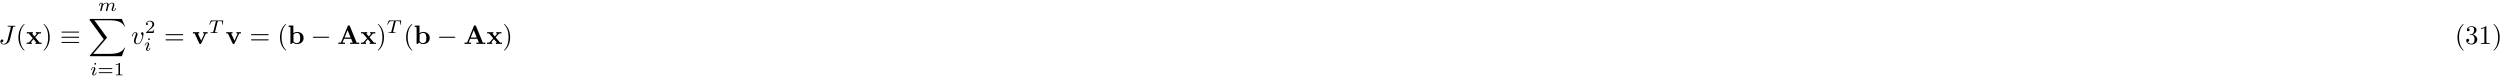
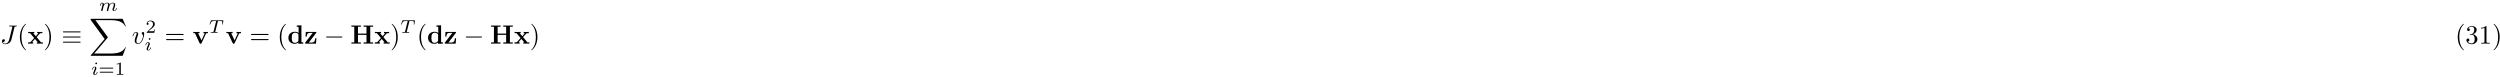
- <svg xmlns="http://www.w3.org/2000/svg" xmlns:xlink="http://www.w3.org/1999/xlink" width="937pt" height="29pt" viewBox="0 0 937 29" version="1.1">
+ <svg xmlns="http://www.w3.org/2000/svg" xmlns:xlink="http://www.w3.org/1999/xlink" width="943pt" height="29pt" viewBox="0 0 943 29" version="1.1">
  <defs>
    <g>
      <symbol overflow="visible" id="glyph0-0">
        <path style="stroke:none;" d="" />
      </symbol>
      <symbol overflow="visible" id="glyph0-1">
        <path style="stroke:none;" d="M 5.391 -6.078 C 5.469 -6.406 5.5 -6.5 6.047 -6.5 C 6.203 -6.5 6.312 -6.5 6.312 -6.688 C 6.312 -6.781 6.25 -6.812 6.172 -6.812 C 5.922 -6.812 5.312 -6.781 5.062 -6.781 C 4.734 -6.781 3.922 -6.812 3.594 -6.812 C 3.516 -6.812 3.391 -6.812 3.391 -6.609 C 3.391 -6.5 3.469 -6.5 3.734 -6.5 C 3.953 -6.5 4.062 -6.5 4.312 -6.484 C 4.547 -6.453 4.609 -6.422 4.609 -6.281 C 4.609 -6.219 4.594 -6.156 4.578 -6.078 L 3.422 -1.5 C 3.188 -0.531 2.516 0 2 0 C 1.734 0 1.203 -0.094 1.047 -0.625 C 1.078 -0.609 1.141 -0.609 1.172 -0.609 C 1.562 -0.609 1.812 -0.953 1.812 -1.25 C 1.812 -1.562 1.547 -1.672 1.375 -1.672 C 1.203 -1.672 0.703 -1.547 0.703 -0.875 C 0.703 -0.25 1.234 0.219 2.031 0.219 C 2.938 0.219 3.984 -0.438 4.234 -1.422 Z M 5.391 -6.078 " />
      </symbol>
      <symbol overflow="visible" id="glyph0-2">
        <path style="stroke:none;" d="M 4.672 -3.703 C 4.672 -4.25 4.406 -4.406 4.234 -4.406 C 3.984 -4.406 3.734 -4.141 3.734 -3.922 C 3.734 -3.797 3.781 -3.734 3.891 -3.625 C 4.109 -3.422 4.234 -3.172 4.234 -2.812 C 4.234 -2.391 3.625 -0.109 2.469 -0.109 C 1.953 -0.109 1.719 -0.453 1.719 -0.984 C 1.719 -1.531 2 -2.266 2.297 -3.094 C 2.375 -3.266 2.422 -3.406 2.422 -3.594 C 2.422 -4.031 2.109 -4.406 1.609 -4.406 C 0.672 -4.406 0.297 -2.953 0.297 -2.875 C 0.297 -2.766 0.391 -2.766 0.406 -2.766 C 0.516 -2.766 0.516 -2.797 0.562 -2.953 C 0.859 -3.953 1.281 -4.188 1.578 -4.188 C 1.656 -4.188 1.828 -4.188 1.828 -3.875 C 1.828 -3.625 1.719 -3.344 1.656 -3.172 C 1.219 -2.016 1.094 -1.562 1.094 -1.125 C 1.094 -0.047 1.969 0.109 2.422 0.109 C 4.094 0.109 4.672 -3.188 4.672 -3.703 Z M 4.672 -3.703 " />
      </symbol>
      <symbol overflow="visible" id="glyph1-0">
        <path style="stroke:none;" d="" />
      </symbol>
      <symbol overflow="visible" id="glyph1-1">
        <path style="stroke:none;" d="M 3.297 2.391 C 3.297 2.359 3.297 2.344 3.125 2.172 C 1.891 0.922 1.562 -0.969 1.562 -2.5 C 1.562 -4.234 1.938 -5.969 3.172 -7.203 C 3.297 -7.328 3.297 -7.344 3.297 -7.375 C 3.297 -7.453 3.266 -7.484 3.203 -7.484 C 3.094 -7.484 2.203 -6.797 1.609 -5.531 C 1.109 -4.438 0.984 -3.328 0.984 -2.5 C 0.984 -1.719 1.094 -0.516 1.641 0.625 C 2.25 1.844 3.094 2.5 3.203 2.5 C 3.266 2.5 3.297 2.469 3.297 2.391 Z M 3.297 2.391 " />
      </symbol>
      <symbol overflow="visible" id="glyph1-2">
        <path style="stroke:none;" d="M 2.875 -2.5 C 2.875 -3.266 2.766 -4.469 2.219 -5.609 C 1.625 -6.828 0.766 -7.484 0.672 -7.484 C 0.609 -7.484 0.562 -7.438 0.562 -7.375 C 0.562 -7.344 0.562 -7.328 0.75 -7.141 C 1.734 -6.156 2.297 -4.578 2.297 -2.5 C 2.297 -0.781 1.938 0.969 0.703 2.219 C 0.562 2.344 0.562 2.359 0.562 2.391 C 0.562 2.453 0.609 2.5 0.672 2.5 C 0.766 2.5 1.672 1.812 2.25 0.547 C 2.766 -0.547 2.875 -1.656 2.875 -2.5 Z M 2.875 -2.5 " />
      </symbol>
      <symbol overflow="visible" id="glyph1-3">
        <path style="stroke:none;" d="M 6.844 -3.266 C 7 -3.266 7.188 -3.266 7.188 -3.453 C 7.188 -3.656 7 -3.656 6.859 -3.656 L 0.891 -3.656 C 0.75 -3.656 0.562 -3.656 0.562 -3.453 C 0.562 -3.266 0.75 -3.266 0.891 -3.266 Z M 6.859 -1.328 C 7 -1.328 7.188 -1.328 7.188 -1.531 C 7.188 -1.719 7 -1.719 6.844 -1.719 L 0.891 -1.719 C 0.75 -1.719 0.562 -1.719 0.562 -1.531 C 0.562 -1.328 0.75 -1.328 0.891 -1.328 Z M 6.859 -1.328 " />
      </symbol>
      <symbol overflow="visible" id="glyph1-4">
        <path style="stroke:none;" d="M 2.891 -3.516 C 3.703 -3.781 4.281 -4.469 4.281 -5.266 C 4.281 -6.078 3.406 -6.641 2.453 -6.641 C 1.453 -6.641 0.688 -6.047 0.688 -5.281 C 0.688 -4.953 0.906 -4.766 1.203 -4.766 C 1.5 -4.766 1.703 -4.984 1.703 -5.281 C 1.703 -5.766 1.234 -5.766 1.094 -5.766 C 1.391 -6.266 2.047 -6.391 2.406 -6.391 C 2.828 -6.391 3.375 -6.172 3.375 -5.281 C 3.375 -5.156 3.344 -4.578 3.094 -4.141 C 2.797 -3.656 2.453 -3.625 2.203 -3.625 C 2.125 -3.609 1.891 -3.594 1.812 -3.594 C 1.734 -3.578 1.672 -3.562 1.672 -3.469 C 1.672 -3.359 1.734 -3.359 1.906 -3.359 L 2.344 -3.359 C 3.156 -3.359 3.531 -2.688 3.531 -1.703 C 3.531 -0.344 2.844 -0.062 2.406 -0.062 C 1.969 -0.062 1.219 -0.234 0.875 -0.812 C 1.219 -0.766 1.531 -0.984 1.531 -1.359 C 1.531 -1.719 1.266 -1.922 0.984 -1.922 C 0.734 -1.922 0.422 -1.781 0.422 -1.344 C 0.422 -0.438 1.344 0.219 2.438 0.219 C 3.656 0.219 4.562 -0.688 4.562 -1.703 C 4.562 -2.516 3.922 -3.297 2.891 -3.516 Z M 2.891 -3.516 " />
      </symbol>
      <symbol overflow="visible" id="glyph1-5">
        <path style="stroke:none;" d="M 2.938 -6.375 C 2.938 -6.625 2.938 -6.641 2.703 -6.641 C 2.078 -6 1.203 -6 0.891 -6 L 0.891 -5.688 C 1.094 -5.688 1.672 -5.688 2.188 -5.953 L 2.188 -0.781 C 2.188 -0.422 2.156 -0.312 1.266 -0.312 L 0.953 -0.312 L 0.953 0 C 1.297 -0.031 2.156 -0.031 2.562 -0.031 C 2.953 -0.031 3.828 -0.031 4.172 0 L 4.172 -0.312 L 3.859 -0.312 C 2.953 -0.312 2.938 -0.422 2.938 -0.781 Z M 2.938 -6.375 " />
      </symbol>
      <symbol overflow="visible" id="glyph2-0">
        <path style="stroke:none;" d="" />
      </symbol>
      <symbol overflow="visible" id="glyph2-1">
        <path style="stroke:none;" d="M 3.453 -2.453 L 4.609 -3.75 C 4.75 -3.891 4.812 -3.953 5.625 -3.953 L 5.625 -4.422 C 5.281 -4.406 4.766 -4.391 4.719 -4.391 C 4.469 -4.391 3.969 -4.422 3.688 -4.422 L 3.688 -3.953 C 3.828 -3.953 3.953 -3.938 4.062 -3.875 C 4.031 -3.812 4.031 -3.781 3.984 -3.75 L 3.156 -2.812 L 2.172 -3.953 L 2.578 -3.953 L 2.578 -4.422 C 2.312 -4.422 1.688 -4.391 1.359 -4.391 C 1.047 -4.391 0.594 -4.422 0.266 -4.422 L 0.266 -3.953 L 0.984 -3.953 L 2.531 -2.125 L 1.219 -0.656 C 1.062 -0.469 0.703 -0.469 0.219 -0.469 L 0.219 0 C 0.562 -0.016 1.094 -0.031 1.141 -0.031 C 1.391 -0.031 1.969 -0.016 2.156 0 L 2.156 -0.469 C 1.984 -0.469 1.797 -0.516 1.797 -0.578 C 1.797 -0.594 1.797 -0.594 1.859 -0.672 L 2.828 -1.766 L 3.922 -0.469 L 3.531 -0.469 L 3.531 0 C 3.797 -0.016 4.406 -0.031 4.734 -0.031 C 5.047 -0.031 5.5 -0.016 5.828 0 L 5.828 -0.469 L 5.125 -0.469 Z M 3.453 -2.453 " />
      </symbol>
      <symbol overflow="visible" id="glyph2-2">
        <path style="stroke:none;" d="M 5.047 -3.75 C 5.109 -3.891 5.141 -3.953 5.781 -3.953 L 5.781 -4.422 C 5.531 -4.406 5.25 -4.391 5 -4.391 C 4.75 -4.391 4.297 -4.422 4.094 -4.422 L 4.094 -3.953 C 4.281 -3.953 4.562 -3.922 4.562 -3.844 C 4.562 -3.844 4.562 -3.812 4.516 -3.734 L 3.359 -1.234 L 2.094 -3.953 L 2.625 -3.953 L 2.625 -4.422 C 2.297 -4.406 1.406 -4.391 1.391 -4.391 C 1.109 -4.391 0.672 -4.422 0.266 -4.422 L 0.266 -3.953 L 0.891 -3.953 L 2.641 -0.203 C 2.766 0.047 2.891 0.047 3.016 0.047 C 3.188 0.047 3.297 0.016 3.391 -0.203 Z M 5.047 -3.75 " />
      </symbol>
      <symbol overflow="visible" id="glyph2-3">
-         <path style="stroke:none;" d="M 2.141 -4 L 2.141 -6.922 L 0.375 -6.844 L 0.375 -6.375 C 0.984 -6.375 1.062 -6.375 1.062 -5.984 L 1.062 0 L 1.531 0 L 2.016 -0.562 C 2.094 -0.484 2.578 0.062 3.469 0.062 C 4.953 0.062 5.984 -0.844 5.984 -2.219 C 5.984 -3.547 5.047 -4.484 3.594 -4.484 C 2.875 -4.484 2.375 -4.203 2.141 -4 Z M 2.188 -0.984 L 2.188 -3.484 C 2.469 -3.844 2.938 -4.125 3.484 -4.125 C 4.703 -4.125 4.703 -2.922 4.703 -2.219 C 4.703 -1.75 4.703 -1.203 4.453 -0.812 C 4.156 -0.406 3.703 -0.297 3.375 -0.297 C 2.688 -0.297 2.297 -0.844 2.188 -0.984 Z M 2.188 -0.984 " />
+         <path style="stroke:none;" d="M 4.172 -0.422 L 4.172 0.062 L 5.984 0 L 5.984 -0.469 C 5.375 -0.469 5.297 -0.469 5.297 -0.859 L 5.297 -6.922 L 3.531 -6.844 L 3.531 -6.375 C 4.156 -6.375 4.234 -6.375 4.234 -5.984 L 4.234 -4.031 C 3.734 -4.422 3.203 -4.484 2.875 -4.484 C 1.422 -4.484 0.375 -3.609 0.375 -2.203 C 0.375 -0.891 1.297 0.062 2.766 0.062 C 3.375 0.062 3.859 -0.172 4.172 -0.422 Z M 4.172 -3.516 L 4.172 -1.031 C 4.031 -0.844 3.625 -0.297 2.875 -0.297 C 1.656 -0.297 1.656 -1.5 1.656 -2.203 C 1.656 -2.688 1.656 -3.219 1.906 -3.609 C 2.203 -4.031 2.672 -4.125 2.984 -4.125 C 3.547 -4.125 3.953 -3.812 4.172 -3.516 Z M 4.172 -3.516 " />
      </symbol>
      <symbol overflow="visible" id="glyph2-4">
-         <path style="stroke:none;" d="M 4.719 -6.703 C 4.609 -6.953 4.5 -6.953 4.328 -6.953 C 4.047 -6.953 4 -6.875 3.938 -6.703 L 1.469 -0.703 C 1.406 -0.547 1.375 -0.469 0.625 -0.469 L 0.406 -0.469 L 0.406 0 C 0.781 -0.016 1.266 -0.031 1.578 -0.031 C 1.969 -0.031 2.516 -0.031 2.891 0 L 2.891 -0.469 C 2.875 -0.469 2 -0.469 2 -0.594 C 2 -0.609 2.031 -0.703 2.047 -0.719 L 2.547 -1.922 L 5.219 -1.922 L 5.812 -0.469 L 4.859 -0.469 L 4.859 0 C 5.25 -0.031 6.188 -0.031 6.625 -0.031 C 7.016 -0.031 7.891 -0.031 8.25 0 L 8.25 -0.469 L 7.281 -0.469 Z M 3.875 -5.156 L 5.016 -2.391 L 2.734 -2.391 Z M 3.875 -5.156 " />
+         <path style="stroke:none;" d="M 4.469 -4 C 4.562 -4.109 4.578 -4.125 4.578 -4.219 C 4.578 -4.422 4.438 -4.422 4.25 -4.422 L 0.594 -4.422 L 0.484 -2.688 L 0.953 -2.688 C 1 -3.703 1.312 -4.062 2.344 -4.062 L 3.188 -4.062 L 0.406 -0.438 C 0.312 -0.328 0.312 -0.312 0.312 -0.219 C 0.312 0 0.453 0 0.641 0 L 4.422 0 L 4.609 -2.016 L 4.141 -2.016 C 4.047 -1 3.891 -0.406 2.578 -0.406 L 1.719 -0.406 Z M 4.469 -4 " />
+       </symbol>
+       <symbol overflow="visible" id="glyph2-5">
+         <path style="stroke:none;" d="M 7.5 -6.375 L 8.578 -6.375 L 8.578 -6.844 C 8.188 -6.812 7.219 -6.812 6.781 -6.812 C 6.359 -6.812 5.391 -6.812 5 -6.844 L 5 -6.375 L 6.078 -6.375 L 6.078 -3.781 L 2.875 -3.781 L 2.875 -6.375 L 3.953 -6.375 L 3.953 -6.844 C 3.578 -6.812 2.609 -6.812 2.172 -6.812 C 1.75 -6.812 0.766 -6.812 0.391 -6.844 L 0.391 -6.375 L 1.469 -6.375 L 1.469 -0.469 L 0.391 -0.469 L 0.391 0 C 0.766 -0.031 1.75 -0.031 2.172 -0.031 C 2.609 -0.031 3.578 -0.031 3.953 0 L 3.953 -0.469 L 2.875 -0.469 L 2.875 -3.312 L 6.078 -3.312 L 6.078 -0.469 L 5 -0.469 L 5 0 C 5.391 -0.031 6.359 -0.031 6.781 -0.031 C 7.219 -0.031 8.188 -0.031 8.578 0 L 8.578 -0.469 L 7.5 -0.469 Z M 7.5 -6.375 " />
      </symbol>
      <symbol overflow="visible" id="glyph3-0">
        <path style="stroke:none;" d="" />
      </symbol>
      <symbol overflow="visible" id="glyph3-1">
        <path style="stroke:none;" d="M 6.844 -4.234 C 7.016 -4.234 7.203 -4.234 7.203 -4.422 C 7.203 -4.625 7.016 -4.625 6.844 -4.625 L 0.891 -4.625 C 0.734 -4.625 0.547 -4.625 0.547 -4.422 C 0.547 -4.234 0.75 -4.234 0.906 -4.234 Z M 6.844 -0.359 C 7.016 -0.359 7.203 -0.359 7.203 -0.562 C 7.203 -0.75 7.016 -0.75 6.844 -0.75 L 0.906 -0.75 C 0.75 -0.75 0.547 -0.75 0.547 -0.562 C 0.547 -0.359 0.734 -0.359 0.891 -0.359 Z M 6.844 -2.297 C 7.016 -2.297 7.203 -2.297 7.203 -2.5 C 7.203 -2.688 7.016 -2.688 6.844 -2.688 L 0.891 -2.688 C 0.734 -2.688 0.547 -2.688 0.547 -2.5 C 0.547 -2.297 0.734 -2.297 0.891 -2.297 Z M 6.844 -2.297 " />
      </symbol>
      <symbol overflow="visible" id="glyph3-2">
        <path style="stroke:none;" d="M 6.562 -2.297 C 6.734 -2.297 6.922 -2.297 6.922 -2.5 C 6.922 -2.688 6.734 -2.688 6.562 -2.688 L 1.172 -2.688 C 1 -2.688 0.828 -2.688 0.828 -2.5 C 0.828 -2.297 1 -2.297 1.172 -2.297 Z M 6.562 -2.297 " />
      </symbol>
      <symbol overflow="visible" id="glyph4-0">
        <path style="stroke:none;" d="" />
      </symbol>
      <symbol overflow="visible" id="glyph4-1">
        <path style="stroke:none;" d="M 3.031 -0.562 C 2.984 -0.422 2.922 -0.188 2.922 -0.156 C 2.922 0 3.047 0.062 3.156 0.062 C 3.297 0.062 3.406 -0.016 3.438 -0.078 C 3.469 -0.141 3.531 -0.375 3.562 -0.516 C 3.594 -0.641 3.672 -0.969 3.719 -1.141 C 3.75 -1.297 3.797 -1.453 3.828 -1.609 C 3.906 -1.906 3.906 -1.922 4.047 -2.141 C 4.266 -2.484 4.625 -2.875 5.156 -2.875 C 5.547 -2.875 5.578 -2.562 5.578 -2.391 C 5.578 -1.969 5.281 -1.203 5.156 -0.906 C 5.094 -0.703 5.062 -0.641 5.062 -0.531 C 5.062 -0.156 5.359 0.062 5.719 0.062 C 6.422 0.062 6.719 -0.891 6.719 -1 C 6.719 -1.094 6.641 -1.094 6.609 -1.094 C 6.516 -1.094 6.516 -1.047 6.484 -0.969 C 6.328 -0.406 6.016 -0.125 5.75 -0.125 C 5.594 -0.125 5.562 -0.219 5.562 -0.375 C 5.562 -0.531 5.609 -0.625 5.734 -0.938 C 5.812 -1.156 6.094 -1.891 6.094 -2.281 C 6.094 -2.391 6.094 -2.688 5.844 -2.891 C 5.719 -2.969 5.516 -3.078 5.188 -3.078 C 4.562 -3.078 4.188 -2.656 3.953 -2.375 C 3.906 -2.969 3.406 -3.078 3.047 -3.078 C 2.469 -3.078 2.078 -2.719 1.875 -2.438 C 1.828 -2.922 1.422 -3.078 1.125 -3.078 C 0.828 -3.078 0.672 -2.859 0.578 -2.703 C 0.422 -2.438 0.328 -2.047 0.328 -2 C 0.328 -1.922 0.422 -1.922 0.453 -1.922 C 0.547 -1.922 0.547 -1.938 0.594 -2.125 C 0.703 -2.531 0.844 -2.875 1.109 -2.875 C 1.297 -2.875 1.344 -2.719 1.344 -2.531 C 1.344 -2.406 1.281 -2.141 1.219 -1.953 C 1.172 -1.766 1.109 -1.484 1.078 -1.328 L 0.844 -0.438 C 0.828 -0.344 0.781 -0.172 0.781 -0.156 C 0.781 0 0.906 0.062 1.016 0.062 C 1.141 0.062 1.25 -0.016 1.297 -0.078 C 1.328 -0.141 1.375 -0.375 1.422 -0.516 C 1.453 -0.641 1.531 -0.969 1.562 -1.141 C 1.609 -1.297 1.656 -1.453 1.688 -1.609 C 1.766 -1.891 1.781 -1.953 1.984 -2.234 C 2.172 -2.516 2.5 -2.875 3.031 -2.875 C 3.422 -2.875 3.438 -2.516 3.438 -2.391 C 3.438 -2.219 3.422 -2.125 3.312 -1.734 Z M 3.031 -0.562 " />
      </symbol>
      <symbol overflow="visible" id="glyph4-2">
        <path style="stroke:none;" d="M 2.266 -4.359 C 2.266 -4.469 2.172 -4.625 1.984 -4.625 C 1.797 -4.625 1.594 -4.438 1.594 -4.234 C 1.594 -4.125 1.672 -3.969 1.875 -3.969 C 2.062 -3.969 2.266 -4.172 2.266 -4.359 Z M 0.844 -0.812 C 0.812 -0.719 0.781 -0.641 0.781 -0.516 C 0.781 -0.188 1.047 0.062 1.438 0.062 C 2.125 0.062 2.438 -0.891 2.438 -1 C 2.438 -1.094 2.344 -1.094 2.328 -1.094 C 2.234 -1.094 2.219 -1.047 2.188 -0.969 C 2.031 -0.406 1.734 -0.125 1.453 -0.125 C 1.312 -0.125 1.281 -0.219 1.281 -0.375 C 1.281 -0.531 1.328 -0.656 1.391 -0.812 C 1.469 -1 1.547 -1.188 1.609 -1.375 C 1.672 -1.547 1.938 -2.172 1.953 -2.266 C 1.984 -2.328 2 -2.406 2 -2.484 C 2 -2.812 1.719 -3.078 1.344 -3.078 C 0.641 -3.078 0.328 -2.125 0.328 -2 C 0.328 -1.922 0.422 -1.922 0.453 -1.922 C 0.547 -1.922 0.547 -1.953 0.578 -2.031 C 0.75 -2.625 1.062 -2.875 1.312 -2.875 C 1.422 -2.875 1.484 -2.828 1.484 -2.641 C 1.484 -2.469 1.453 -2.375 1.281 -1.938 Z M 0.844 -0.812 " />
      </symbol>
      <symbol overflow="visible" id="glyph4-3">
        <path style="stroke:none;" d="M 3.391 -4.219 C 3.438 -4.422 3.453 -4.438 3.609 -4.453 C 3.641 -4.453 3.875 -4.453 4.016 -4.453 C 4.453 -4.453 4.625 -4.453 4.797 -4.406 C 5.109 -4.312 5.125 -4.109 5.125 -3.859 C 5.125 -3.75 5.125 -3.656 5.078 -3.297 L 5.062 -3.219 C 5.062 -3.141 5.109 -3.109 5.188 -3.109 C 5.297 -3.109 5.297 -3.172 5.312 -3.281 L 5.5 -4.609 C 5.5 -4.703 5.422 -4.703 5.297 -4.703 L 1.016 -4.703 C 0.844 -4.703 0.828 -4.703 0.781 -4.562 L 0.328 -3.328 C 0.328 -3.297 0.297 -3.234 0.297 -3.203 C 0.297 -3.172 0.312 -3.109 0.422 -3.109 C 0.516 -3.109 0.516 -3.141 0.562 -3.281 C 0.969 -4.391 1.203 -4.453 2.266 -4.453 L 2.547 -4.453 C 2.766 -4.453 2.766 -4.453 2.766 -4.391 C 2.766 -4.391 2.766 -4.344 2.734 -4.25 L 1.812 -0.578 C 1.75 -0.328 1.734 -0.25 1 -0.25 C 0.75 -0.25 0.688 -0.25 0.688 -0.094 C 0.688 -0.078 0.703 0 0.812 0 C 1 0 1.219 -0.016 1.406 -0.016 C 1.609 -0.016 1.812 -0.031 2 -0.031 C 2.203 -0.031 2.438 -0.031 2.641 -0.016 C 2.828 -0.016 3.031 0 3.219 0 C 3.281 0 3.375 0 3.375 -0.156 C 3.375 -0.25 3.312 -0.25 3.094 -0.25 C 2.969 -0.25 2.828 -0.266 2.688 -0.266 C 2.453 -0.281 2.438 -0.312 2.438 -0.391 C 2.438 -0.453 2.438 -0.453 2.469 -0.562 Z M 3.391 -4.219 " />
      </symbol>
      <symbol overflow="visible" id="glyph5-0">
        <path style="stroke:none;" d="" />
      </symbol>
      <symbol overflow="visible" id="glyph5-1">
        <path style="stroke:none;" d="M 12.625 13.953 L 13.828 10.766 L 13.578 10.766 C 13.188 11.797 12.125 12.484 10.984 12.781 C 10.781 12.828 9.797 13.094 7.891 13.094 L 1.875 13.094 L 6.953 7.141 C 7.016 7.062 7.031 7.031 7.031 6.984 C 7.031 6.953 7.031 6.922 6.969 6.828 L 2.328 0.484 L 7.781 0.484 C 9.125 0.484 10.031 0.625 10.125 0.641 C 10.656 0.719 11.531 0.891 12.312 1.391 C 12.562 1.547 13.234 2 13.578 2.797 L 13.828 2.797 L 12.625 0 L 0.844 0 C 0.609 0 0.594 0.016 0.562 0.062 C 0.562 0.094 0.562 0.297 0.562 0.406 L 5.828 7.609 L 0.672 13.672 C 0.562 13.781 0.562 13.844 0.562 13.844 C 0.562 13.953 0.656 13.953 0.844 13.953 Z M 12.625 13.953 " />
      </symbol>
      <symbol overflow="visible" id="glyph6-0">
        <path style="stroke:none;" d="" />
      </symbol>
      <symbol overflow="visible" id="glyph6-1">
        <path style="stroke:none;" d="M 5.359 -2.344 C 5.453 -2.344 5.609 -2.344 5.609 -2.516 C 5.609 -2.688 5.453 -2.688 5.359 -2.688 L 0.75 -2.688 C 0.656 -2.688 0.484 -2.688 0.484 -2.516 C 0.484 -2.344 0.641 -2.344 0.75 -2.344 Z M 5.359 -0.812 C 5.453 -0.812 5.609 -0.812 5.609 -0.969 C 5.609 -1.156 5.453 -1.156 5.359 -1.156 L 0.75 -1.156 C 0.641 -1.156 0.484 -1.156 0.484 -0.969 C 0.484 -0.812 0.656 -0.812 0.75 -0.812 Z M 5.359 -0.812 " />
      </symbol>
      <symbol overflow="visible" id="glyph6-2">
        <path style="stroke:none;" d="M 2.328 -4.438 C 2.328 -4.625 2.328 -4.625 2.125 -4.625 C 1.672 -4.188 1.047 -4.188 0.766 -4.188 L 0.766 -3.938 C 0.922 -3.938 1.391 -3.938 1.766 -4.125 L 1.766 -0.578 C 1.766 -0.344 1.766 -0.25 1.078 -0.25 L 0.812 -0.25 L 0.812 0 C 0.938 0 1.797 -0.031 2.047 -0.031 C 2.266 -0.031 3.141 0 3.297 0 L 3.297 -0.25 L 3.031 -0.25 C 2.328 -0.25 2.328 -0.344 2.328 -0.578 Z M 2.328 -4.438 " />
      </symbol>
      <symbol overflow="visible" id="glyph6-3">
        <path style="stroke:none;" d="M 3.516 -1.266 L 3.281 -1.266 C 3.266 -1.109 3.188 -0.703 3.094 -0.641 C 3.047 -0.594 2.516 -0.594 2.406 -0.594 L 1.125 -0.594 C 1.859 -1.234 2.109 -1.438 2.516 -1.766 C 3.031 -2.172 3.516 -2.609 3.516 -3.266 C 3.516 -4.109 2.781 -4.625 1.891 -4.625 C 1.031 -4.625 0.438 -4.016 0.438 -3.375 C 0.438 -3.031 0.734 -2.984 0.812 -2.984 C 0.969 -2.984 1.172 -3.109 1.172 -3.359 C 1.172 -3.484 1.125 -3.734 0.766 -3.734 C 0.984 -4.219 1.453 -4.375 1.781 -4.375 C 2.484 -4.375 2.844 -3.828 2.844 -3.266 C 2.844 -2.656 2.406 -2.188 2.188 -1.938 L 0.516 -0.266 C 0.438 -0.203 0.438 -0.188 0.438 0 L 3.312 0 Z M 3.516 -1.266 " />
      </symbol>
    </g>
  </defs>
  <g id="surface1">
    <g style="fill:rgb(0%,0%,0%);fill-opacity:1;">
-       <use xlink:href="#glyph0-1" x="-0.56" y="16.46" />
-     </g>
-     <g style="fill:rgb(0%,0%,0%);fill-opacity:1;">
-       <use xlink:href="#glyph1-1" x="5.92" y="16.46" />
-     </g>
-     <g style="fill:rgb(0%,0%,0%);fill-opacity:1;">
-       <use xlink:href="#glyph2-1" x="9.76" y="16.46" />
-     </g>
-     <g style="fill:rgb(0%,0%,0%);fill-opacity:1;">
-       <use xlink:href="#glyph1-2" x="15.76" y="16.46" />
-     </g>
-     <g style="fill:rgb(0%,0%,0%);fill-opacity:1;">
-       <use xlink:href="#glyph3-1" x="22.48" y="16.46" />
-     </g>
-     <g style="fill:rgb(0%,0%,0%);fill-opacity:1;">
-       <use xlink:href="#glyph4-1" x="36.76" y="4.1" />
-     </g>
-     <g style="fill:rgb(0%,0%,0%);fill-opacity:1;">
-       <use xlink:href="#glyph5-1" x="33.04" y="7.1" />
-     </g>
-     <g style="fill:rgb(0%,0%,0%);fill-opacity:1;">
-       <use xlink:href="#glyph4-2" x="33.76" y="28.22" />
-     </g>
-     <g style="fill:rgb(0%,0%,0%);fill-opacity:1;">
-       <use xlink:href="#glyph6-1" x="36.521" y="28.22" />
-     </g>
-     <g style="fill:rgb(0%,0%,0%);fill-opacity:1;">
-       <use xlink:href="#glyph6-2" x="42.641" y="28.22" />
-     </g>
-     <g style="fill:rgb(0%,0%,0%);fill-opacity:1;">
-       <use xlink:href="#glyph0-2" x="49.12" y="16.46" />
-     </g>
-     <g style="fill:rgb(0%,0%,0%);fill-opacity:1;">
-       <use xlink:href="#glyph6-3" x="54.28" y="12.38" />
-     </g>
-     <g style="fill:rgb(0%,0%,0%);fill-opacity:1;">
-       <use xlink:href="#glyph4-2" x="53.92" y="18.98" />
-     </g>
-     <g style="fill:rgb(0%,0%,0%);fill-opacity:1;">
-       <use xlink:href="#glyph1-3" x="61.48" y="16.46" />
-     </g>
-     <g style="fill:rgb(0%,0%,0%);fill-opacity:1;">
-       <use xlink:href="#glyph2-2" x="72.04" y="16.46" />
-     </g>
-     <g style="fill:rgb(0%,0%,0%);fill-opacity:1;">
-       <use xlink:href="#glyph4-3" x="78.16" y="12.38" />
-     </g>
-     <g style="fill:rgb(0%,0%,0%);fill-opacity:1;">
-       <use xlink:href="#glyph2-2" x="84.52" y="16.46" />
-     </g>
-     <g style="fill:rgb(0%,0%,0%);fill-opacity:1;">
-       <use xlink:href="#glyph1-3" x="93.52" y="16.46" />
-     </g>
-     <g style="fill:rgb(0%,0%,0%);fill-opacity:1;">
-       <use xlink:href="#glyph1-1" x="103.96" y="16.46" />
-     </g>
-     <g style="fill:rgb(0%,0%,0%);fill-opacity:1;">
-       <use xlink:href="#glyph2-3" x="107.8" y="16.46" />
-     </g>
-     <g style="fill:rgb(0%,0%,0%);fill-opacity:1;">
-       <use xlink:href="#glyph3-2" x="116.44" y="16.46" />
-     </g>
-     <g style="fill:rgb(0%,0%,0%);fill-opacity:1;">
-       <use xlink:href="#glyph2-4" x="126.4" y="16.46" />
-     </g>
-     <g style="fill:rgb(0%,0%,0%);fill-opacity:1;">
-       <use xlink:href="#glyph2-1" x="135.04" y="16.46" />
-     </g>
-     <g style="fill:rgb(0%,0%,0%);fill-opacity:1;">
-       <use xlink:href="#glyph1-2" x="141.04" y="16.46" />
-     </g>
-     <g style="fill:rgb(0%,0%,0%);fill-opacity:1;">
-       <use xlink:href="#glyph4-3" x="144.88" y="12.38" />
-     </g>
-     <g style="fill:rgb(0%,0%,0%);fill-opacity:1;">
-       <use xlink:href="#glyph1-1" x="151.24" y="16.46" />
-     </g>
-     <g style="fill:rgb(0%,0%,0%);fill-opacity:1;">
-       <use xlink:href="#glyph2-3" x="155.08" y="16.46" />
-     </g>
-     <g style="fill:rgb(0%,0%,0%);fill-opacity:1;">
-       <use xlink:href="#glyph3-2" x="163.72" y="16.46" />
-     </g>
-     <g style="fill:rgb(0%,0%,0%);fill-opacity:1;">
-       <use xlink:href="#glyph2-4" x="173.68" y="16.46" />
-     </g>
-     <g style="fill:rgb(0%,0%,0%);fill-opacity:1;">
-       <use xlink:href="#glyph2-1" x="182.32" y="16.46" />
-     </g>
-     <g style="fill:rgb(0%,0%,0%);fill-opacity:1;">
-       <use xlink:href="#glyph1-2" x="188.32" y="16.46" />
-     </g>
-     <g style="fill:rgb(0%,0%,0%);fill-opacity:1;">
-       <use xlink:href="#glyph1-1" x="920.08" y="16.46" />
-     </g>
-     <g style="fill:rgb(0%,0%,0%);fill-opacity:1;">
-       <use xlink:href="#glyph1-4" x="923.92" y="16.46" />
-     </g>
-     <g style="fill:rgb(0%,0%,0%);fill-opacity:1;">
-       <use xlink:href="#glyph1-5" x="928.96" y="16.46" />
-     </g>
-     <g style="fill:rgb(0%,0%,0%);fill-opacity:1;">
-       <use xlink:href="#glyph1-2" x="934" y="16.46" />
+       <use xlink:href="#glyph0-1" x="0.04" y="16.46" />
+     </g>
+     <g style="fill:rgb(0%,0%,0%);fill-opacity:1;">
+       <use xlink:href="#glyph1-1" x="6.52" y="16.46" />
+     </g>
+     <g style="fill:rgb(0%,0%,0%);fill-opacity:1;">
+       <use xlink:href="#glyph2-1" x="10.36" y="16.46" />
+     </g>
+     <g style="fill:rgb(0%,0%,0%);fill-opacity:1;">
+       <use xlink:href="#glyph1-2" x="16.36" y="16.46" />
+     </g>
+     <g style="fill:rgb(0%,0%,0%);fill-opacity:1;">
+       <use xlink:href="#glyph3-1" x="23.2" y="16.46" />
+     </g>
+     <g style="fill:rgb(0%,0%,0%);fill-opacity:1;">
+       <use xlink:href="#glyph4-1" x="37.36" y="4.1" />
+     </g>
+     <g style="fill:rgb(0%,0%,0%);fill-opacity:1;">
+       <use xlink:href="#glyph5-1" x="33.64" y="7.1" />
+     </g>
+     <g style="fill:rgb(0%,0%,0%);fill-opacity:1;">
+       <use xlink:href="#glyph4-2" x="34.36" y="28.22" />
+     </g>
+     <g style="fill:rgb(0%,0%,0%);fill-opacity:1;">
+       <use xlink:href="#glyph6-1" x="37.12" y="28.22" />
+     </g>
+     <g style="fill:rgb(0%,0%,0%);fill-opacity:1;">
+       <use xlink:href="#glyph6-2" x="43.24" y="28.22" />
+     </g>
+     <g style="fill:rgb(0%,0%,0%);fill-opacity:1;">
+       <use xlink:href="#glyph0-2" x="49.72" y="16.46" />
+     </g>
+     <g style="fill:rgb(0%,0%,0%);fill-opacity:1;">
+       <use xlink:href="#glyph6-3" x="54.88" y="12.38" />
+     </g>
+     <g style="fill:rgb(0%,0%,0%);fill-opacity:1;">
+       <use xlink:href="#glyph4-2" x="54.52" y="18.98" />
+     </g>
+     <g style="fill:rgb(0%,0%,0%);fill-opacity:1;">
+       <use xlink:href="#glyph1-3" x="62.08" y="16.46" />
+     </g>
+     <g style="fill:rgb(0%,0%,0%);fill-opacity:1;">
+       <use xlink:href="#glyph2-2" x="72.64" y="16.46" />
+     </g>
+     <g style="fill:rgb(0%,0%,0%);fill-opacity:1;">
+       <use xlink:href="#glyph4-3" x="78.76" y="12.38" />
+     </g>
+     <g style="fill:rgb(0%,0%,0%);fill-opacity:1;">
+       <use xlink:href="#glyph2-2" x="85.12" y="16.46" />
+     </g>
+     <g style="fill:rgb(0%,0%,0%);fill-opacity:1;">
+       <use xlink:href="#glyph1-3" x="94.12" y="16.46" />
+     </g>
+     <g style="fill:rgb(0%,0%,0%);fill-opacity:1;">
+       <use xlink:href="#glyph1-1" x="104.56" y="16.46" />
+     </g>
+     <g style="fill:rgb(0%,0%,0%);fill-opacity:1;">
+       <use xlink:href="#glyph2-3" x="108.4" y="16.46" />
+     </g>
+     <g style="fill:rgb(0%,0%,0%);fill-opacity:1;">
+       <use xlink:href="#glyph2-4" x="114.76" y="16.46" />
+     </g>
+     <g style="fill:rgb(0%,0%,0%);fill-opacity:1;">
+       <use xlink:href="#glyph3-2" x="122.2" y="16.46" />
+     </g>
+     <g style="fill:rgb(0%,0%,0%);fill-opacity:1;">
+       <use xlink:href="#glyph2-5" x="132.16" y="16.46" />
+     </g>
+     <g style="fill:rgb(0%,0%,0%);fill-opacity:1;">
+       <use xlink:href="#glyph2-1" x="141.16" y="16.46" />
+     </g>
+     <g style="fill:rgb(0%,0%,0%);fill-opacity:1;">
+       <use xlink:href="#glyph1-2" x="147.16" y="16.46" />
+     </g>
+     <g style="fill:rgb(0%,0%,0%);fill-opacity:1;">
+       <use xlink:href="#glyph4-3" x="151" y="12.38" />
+     </g>
+     <g style="fill:rgb(0%,0%,0%);fill-opacity:1;">
+       <use xlink:href="#glyph1-1" x="157.24" y="16.46" />
+     </g>
+     <g style="fill:rgb(0%,0%,0%);fill-opacity:1;">
+       <use xlink:href="#glyph2-3" x="161.08" y="16.46" />
+     </g>
+     <g style="fill:rgb(0%,0%,0%);fill-opacity:1;">
+       <use xlink:href="#glyph2-4" x="167.44" y="16.46" />
+     </g>
+     <g style="fill:rgb(0%,0%,0%);fill-opacity:1;">
+       <use xlink:href="#glyph3-2" x="174.88" y="16.46" />
+     </g>
+     <g style="fill:rgb(0%,0%,0%);fill-opacity:1;">
+       <use xlink:href="#glyph2-5" x="184.84" y="16.46" />
+     </g>
+     <g style="fill:rgb(0%,0%,0%);fill-opacity:1;">
+       <use xlink:href="#glyph2-1" x="193.84" y="16.46" />
+     </g>
+     <g style="fill:rgb(0%,0%,0%);fill-opacity:1;">
+       <use xlink:href="#glyph1-2" x="199.84" y="16.46" />
+     </g>
+     <g style="fill:rgb(0%,0%,0%);fill-opacity:1;">
+       <use xlink:href="#glyph1-1" x="926.08" y="16.46" />
+     </g>
+     <g style="fill:rgb(0%,0%,0%);fill-opacity:1;">
+       <use xlink:href="#glyph1-4" x="929.92" y="16.46" />
+     </g>
+     <g style="fill:rgb(0%,0%,0%);fill-opacity:1;">
+       <use xlink:href="#glyph1-5" x="934.96" y="16.46" />
+     </g>
+     <g style="fill:rgb(0%,0%,0%);fill-opacity:1;">
+       <use xlink:href="#glyph1-2" x="940" y="16.46" />
    </g>
  </g>
</svg>
